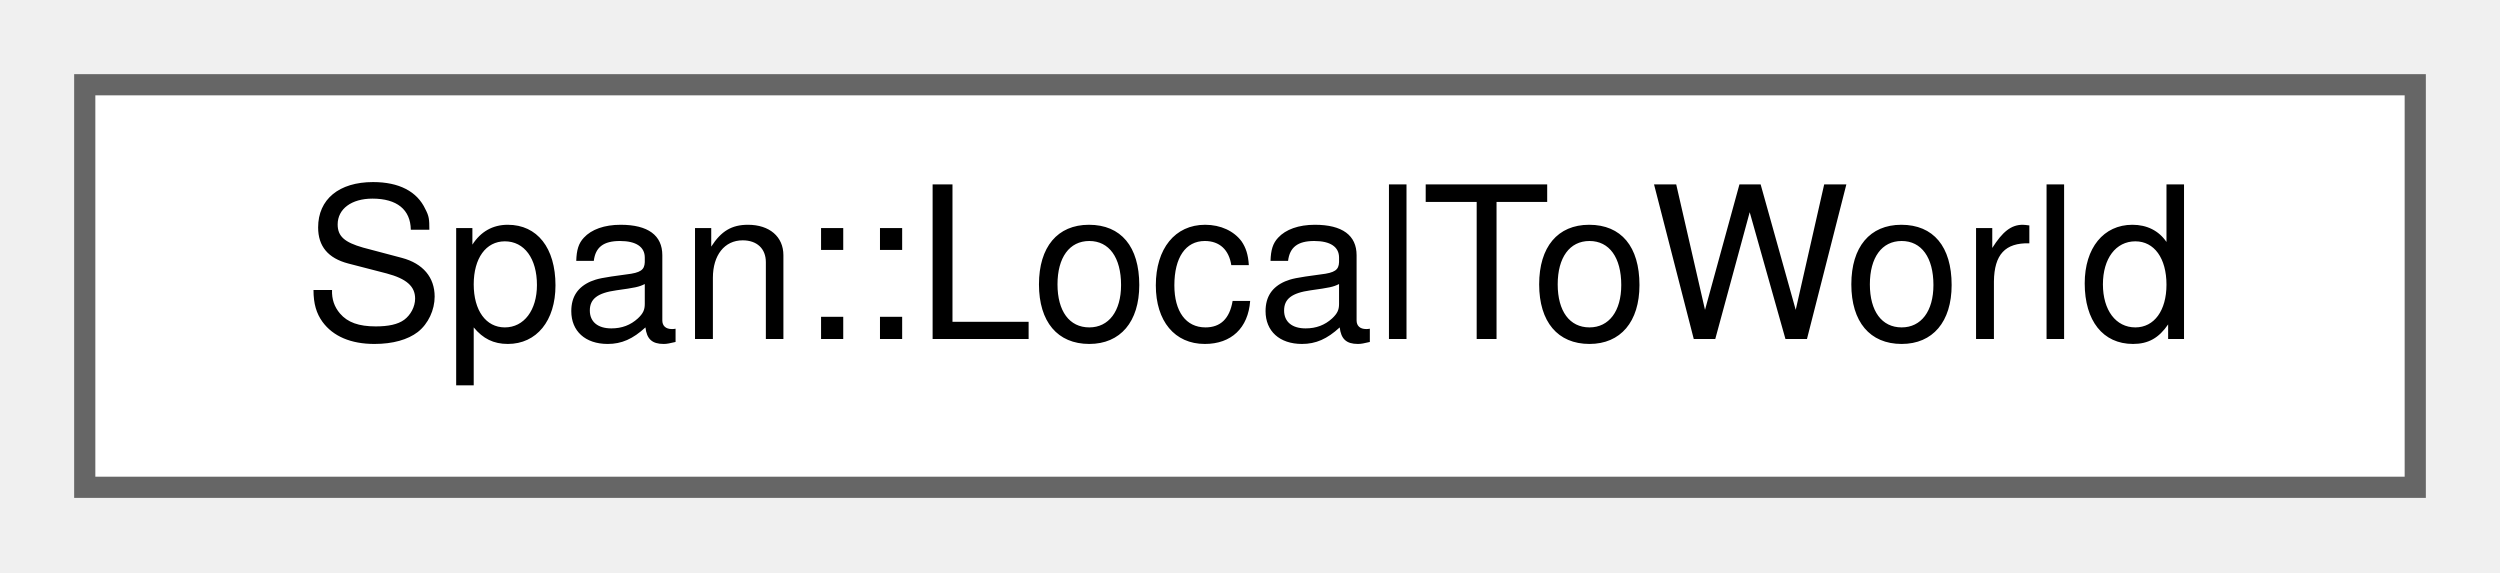
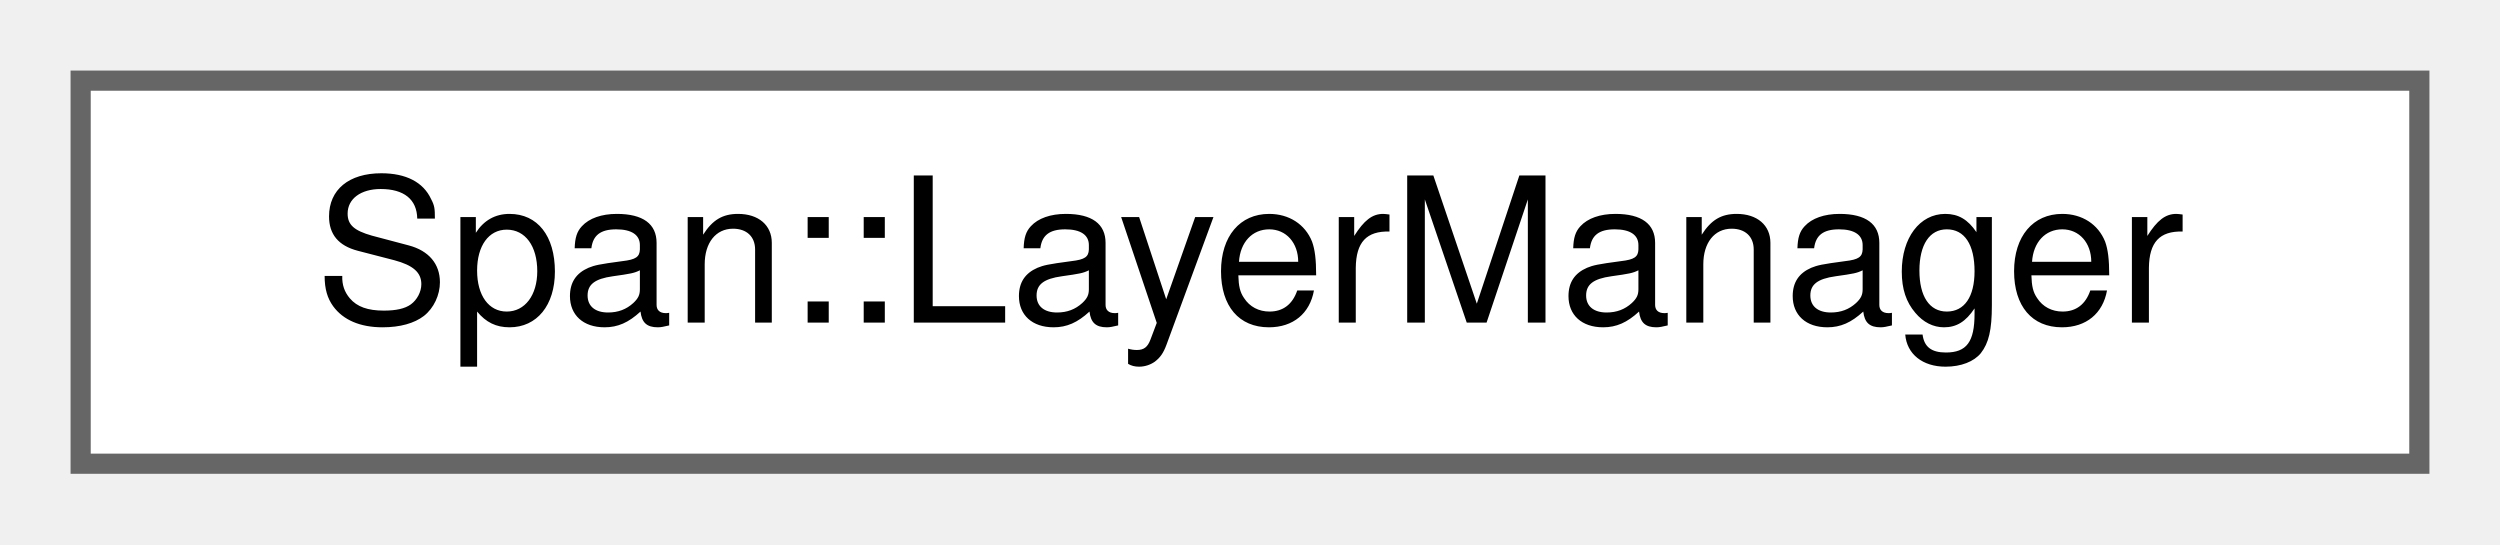
- <svg xmlns="http://www.w3.org/2000/svg" xmlns:xlink="http://www.w3.org/1999/xlink" width="118pt" height="27pt" viewBox="0.00 0.00 118.00 27.00">
+ <svg xmlns="http://www.w3.org/2000/svg" xmlns:xlink="http://www.w3.org/1999/xlink" width="124pt" height="27pt" viewBox="0.00 0.00 124.00 27.00">
  <g id="graph0" class="graph" transform="scale(1 1) rotate(0) translate(4 23)">
    <g id="Node000000" class="node">
      <g id="a_Node000000">
-         <a xlink:href="structSpan_1_1LocalToWorld.html" target="_top" xlink:title="🌏 ローカル座標からワールド座標への変換行列キャッシュ。">
-           <polygon fill="white" stroke="#666666" points="110,-19 0,-19 0,0 110,0 110,-19" />
-           <text text-anchor="middle" x="55" y="-7" font-family="Helvetica,sans-Serif" font-size="10.00">Span::LocalToWorld</text>
+         <a xlink:href="classSpan_1_1LayerManager.html" target="_top" xlink:title="レイヤー名とレイヤー間の衝突関係を管理するシングルトン。">
+           <polygon fill="white" stroke="#666666" points="116,-19 0,-19 0,0 116,0 116,-19" />
+           <text text-anchor="middle" x="58" y="-7" font-family="Helvetica,sans-Serif" font-size="10.00">Span::LayerManager</text>
        </a>
      </g>
    </g>
  </g>
</svg>
